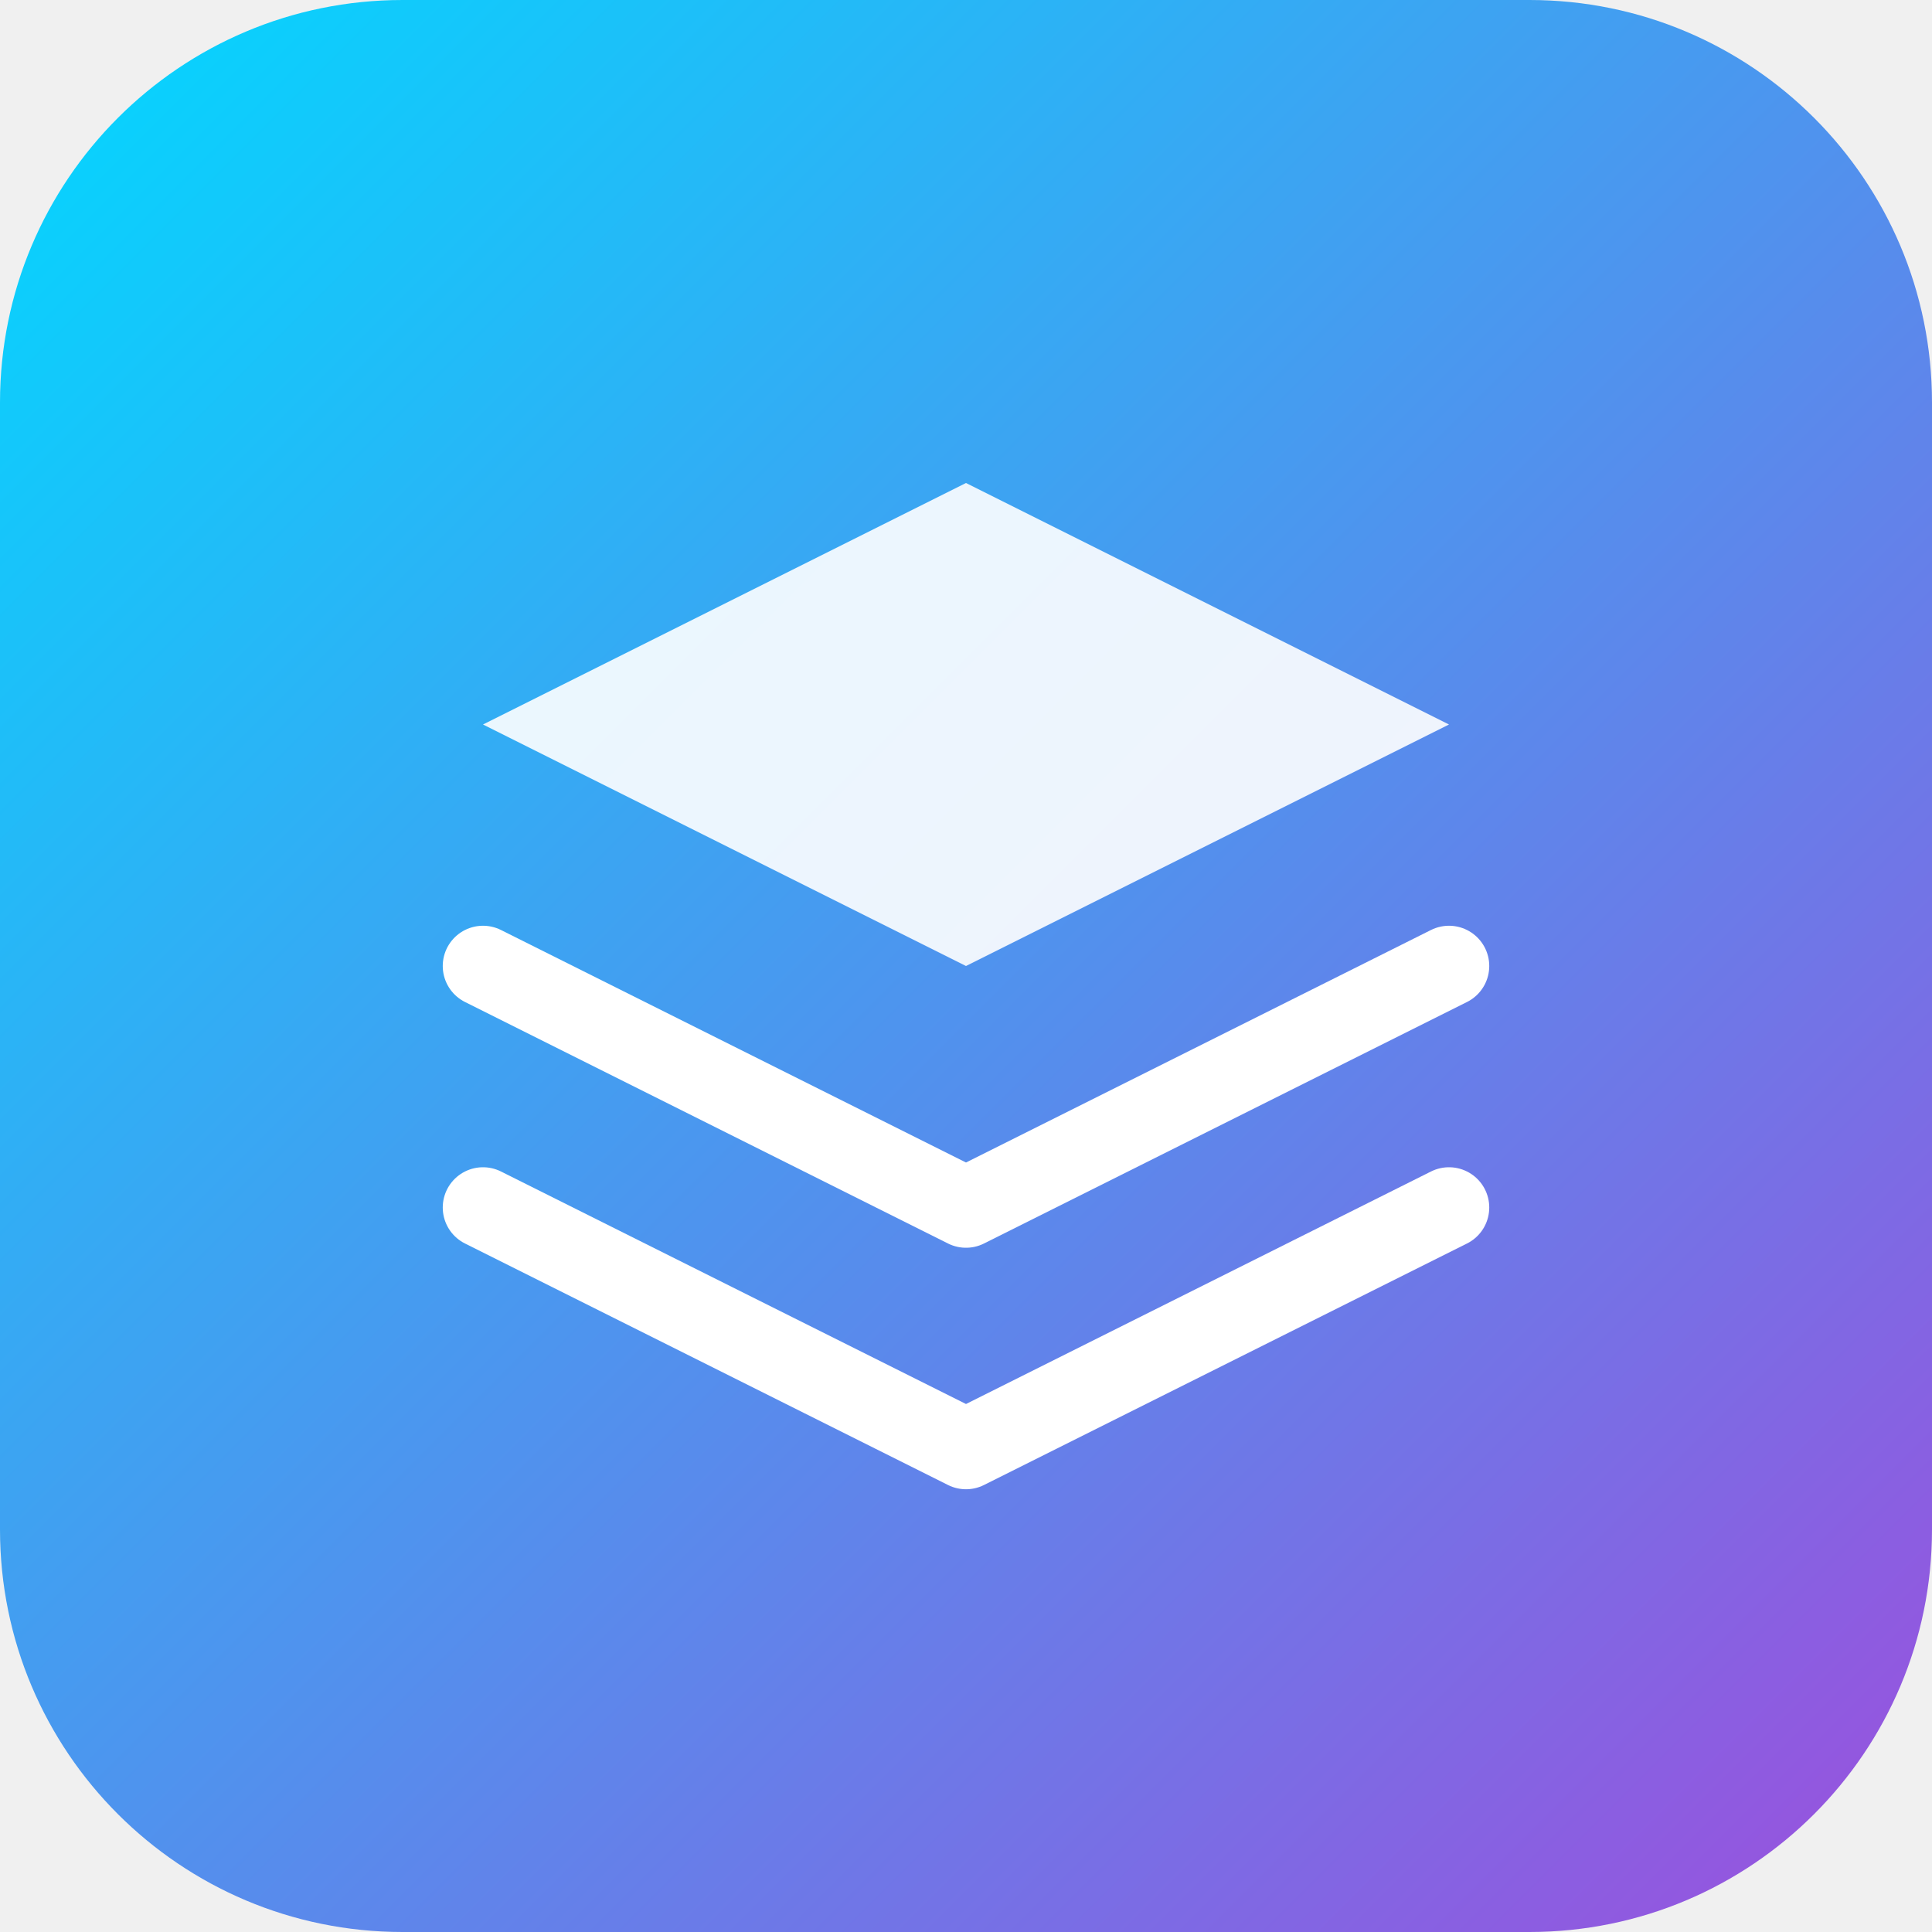
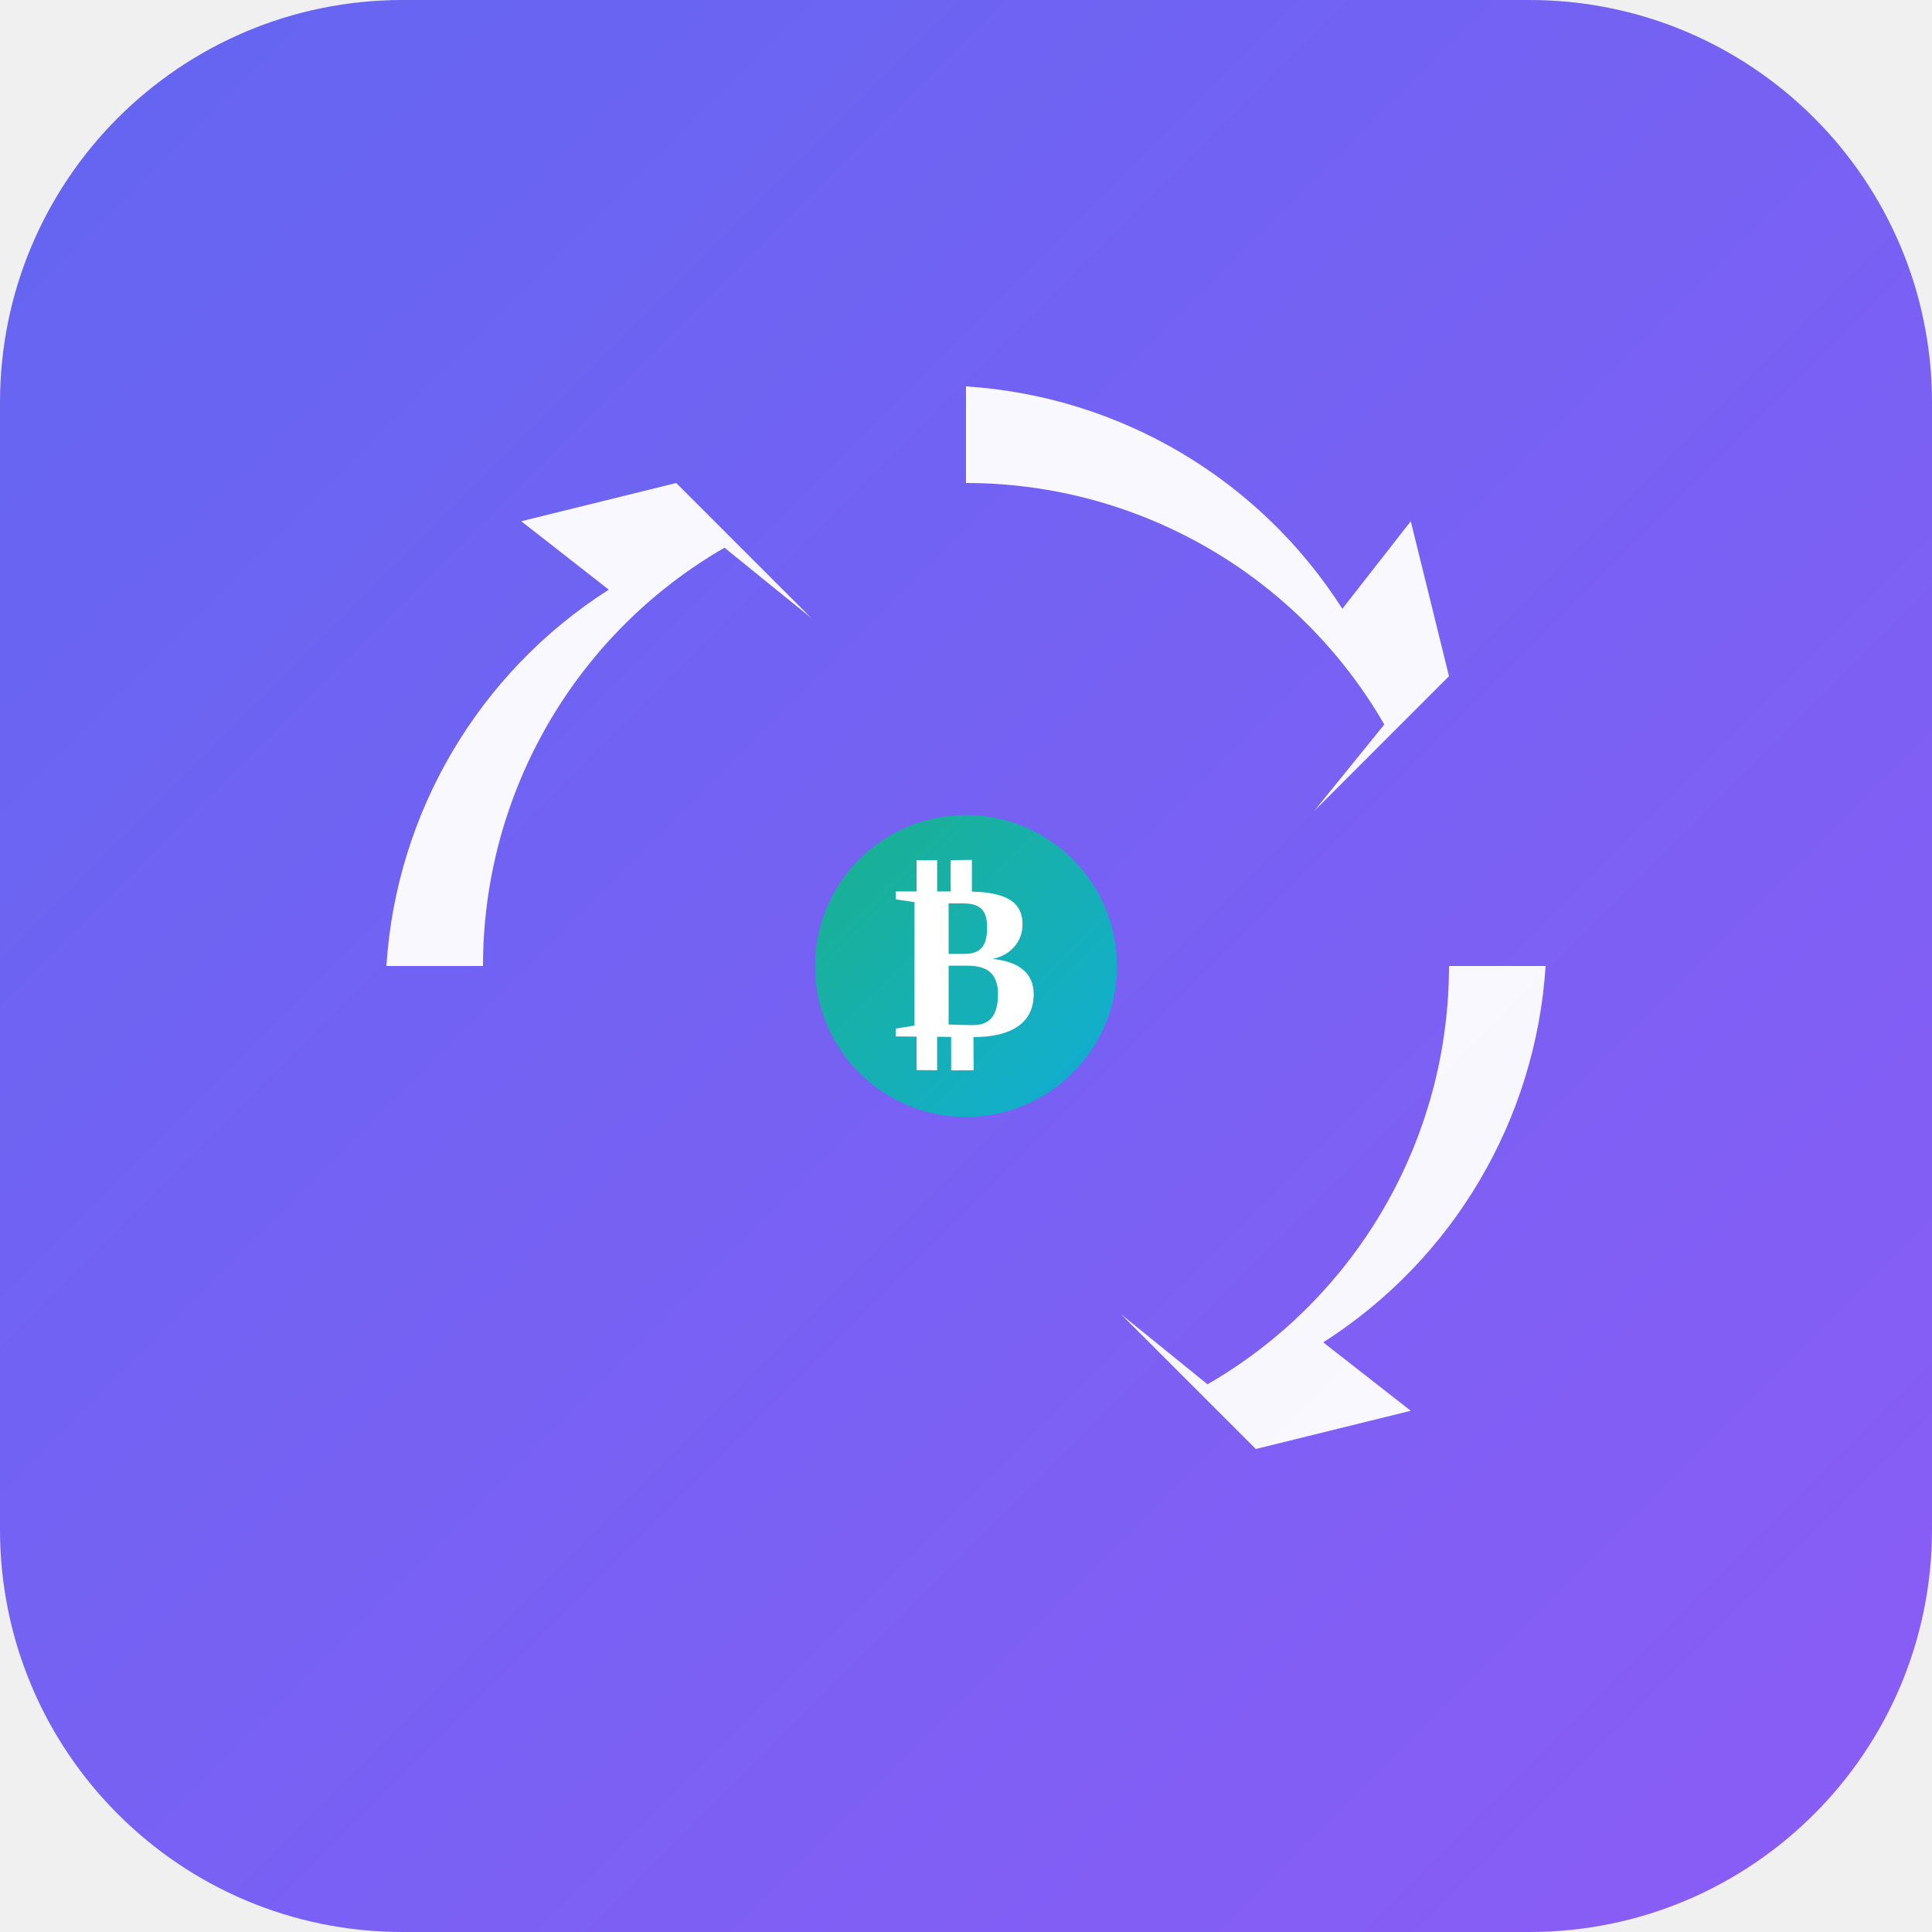
<svg xmlns="http://www.w3.org/2000/svg" width="192" height="192" viewBox="0 0 192 192" fill="none">
-   <rect width="192" height="192" rx="40" fill="url(#iconGradient)" />
  <defs>
    <linearGradient id="iconGradient" x1="0%" y1="0%" x2="100%" y2="100%">
-       <stop offset="0%" style="stop-color:#00D9FF;stop-opacity:1" />
-       <stop offset="100%" style="stop-color:#9D4EDD;stop-opacity:1" />
+       <stop offset="0%" style="stop-color:#6366F1;stop-opacity:1" />
+       <stop offset="100%" style="stop-color:#8B5CF6;stop-opacity:1" />
+     </linearGradient>
+     <linearGradient id="circleGradient" x1="0%" y1="0%" x2="100%" y2="100%">
+       <stop offset="0%" style="stop-color:#10B981;stop-opacity:1" />
+       <stop offset="100%" style="stop-color:#06B6D4;stop-opacity:1" />
    </linearGradient>
  </defs>
-   <path d="M96,48 L48,72 L96,96 L144,72 L96,48Z" fill="white" opacity="0.9" />
-   <path d="M48,96 L96,120 L144,96" stroke="white" stroke-width="8" stroke-linecap="round" stroke-linejoin="round" />
-   <path d="M48,120 L96,144 L144,120" stroke="white" stroke-width="8" stroke-linecap="round" stroke-linejoin="round" />
+   <rect width="192" height="192" rx="40" fill="url(#iconGradient)" />
+   <g transform="translate(96, 96)">
+     <path d="M 0 -48 A 48 48 0 0 1 41.57 -24 L 34.6 -15.4 L 48 -28.8 L 44.2 -44.2 L 37.4 -35.5 A 48 48 0 0 0 0 -57.6 Z" fill="#FFFFFF" opacity="0.95" />
+     <path d="M 48 0 A 48 48 0 0 1 24 41.57 L 15.4 34.6 L 28.8 48 L 44.2 44.2 L 35.5 37.4 A 48 48 0 0 0 57.6 0 Z" fill="#FFFFFF" opacity="0.95" />
+     <path d="M -48 0 A 48 48 0 0 1 -24 -41.57 L -15.4 -34.6 L -28.8 -48 L -44.2 -44.2 L -35.5 -37.4 A 48 48 0 0 0 -57.6 0 Z" fill="#FFFFFF" opacity="0.95" />
+     <circle cx="0" cy="0" r="15" fill="url(#circleGradient)" opacity="0.9" />
+     <text x="0" y="7" font-size="22" font-weight="bold" text-anchor="middle" fill="#FFFFFF">₿</text>
+   </g>
</svg>
